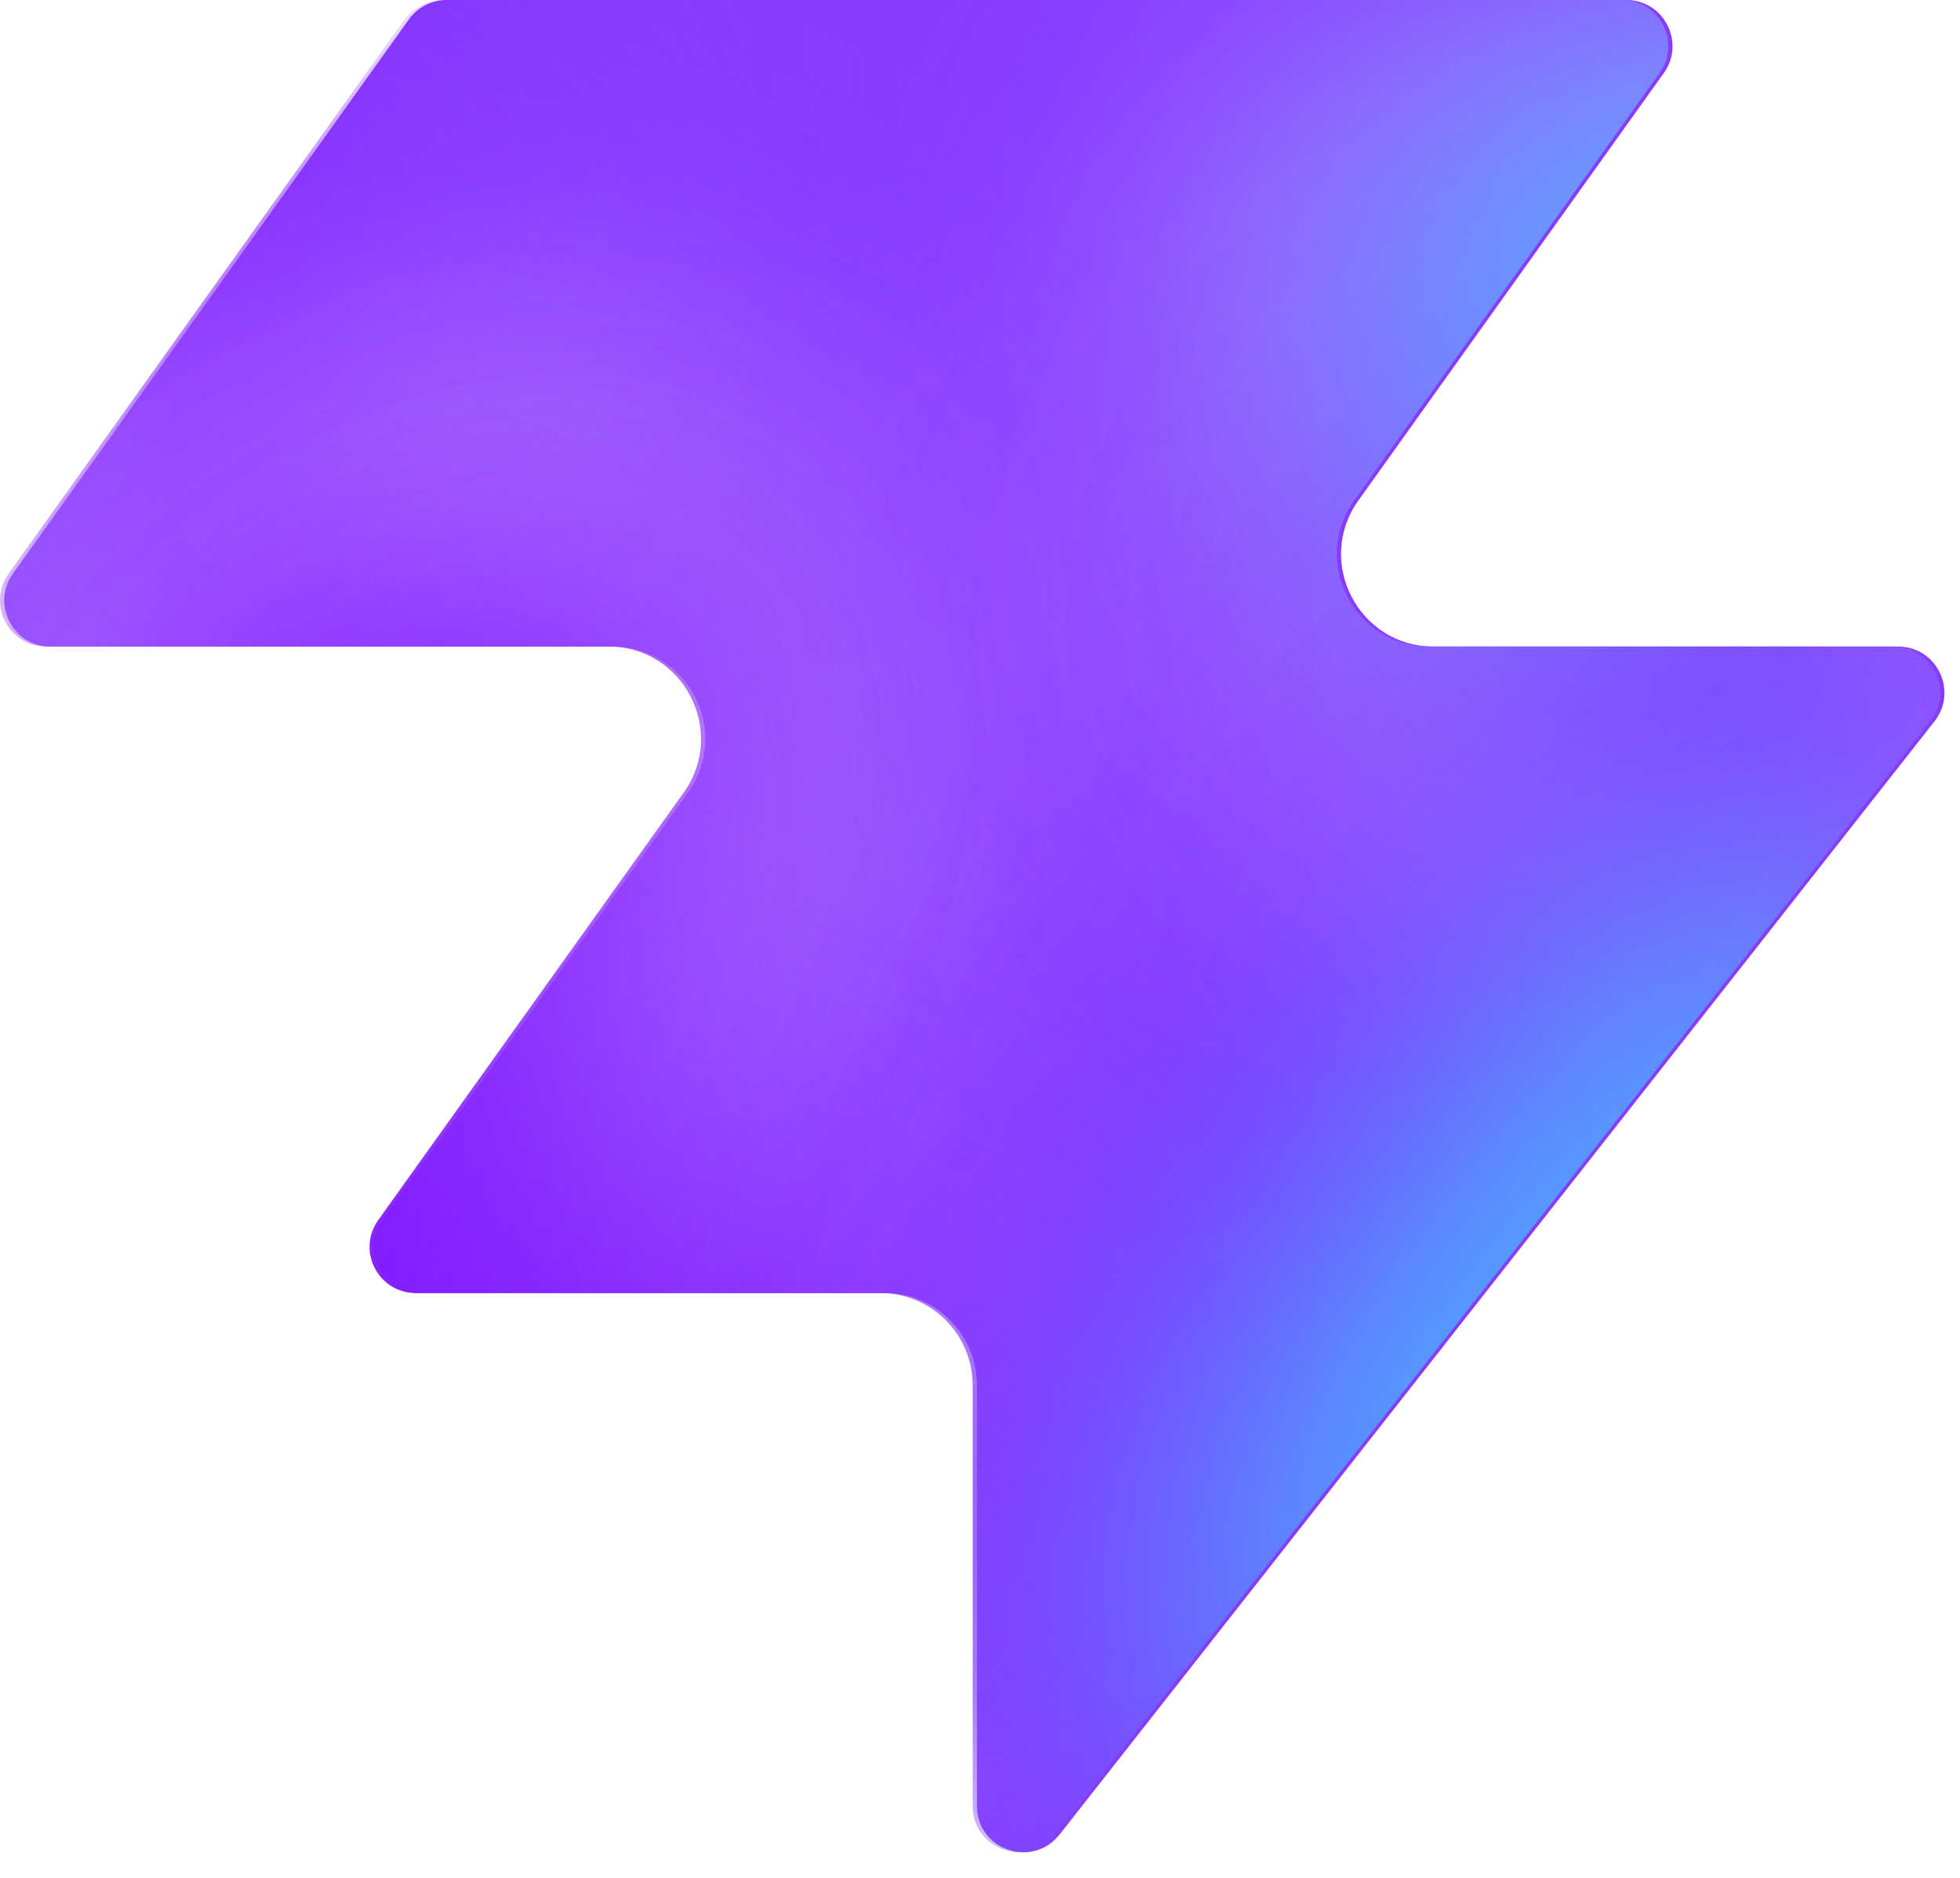
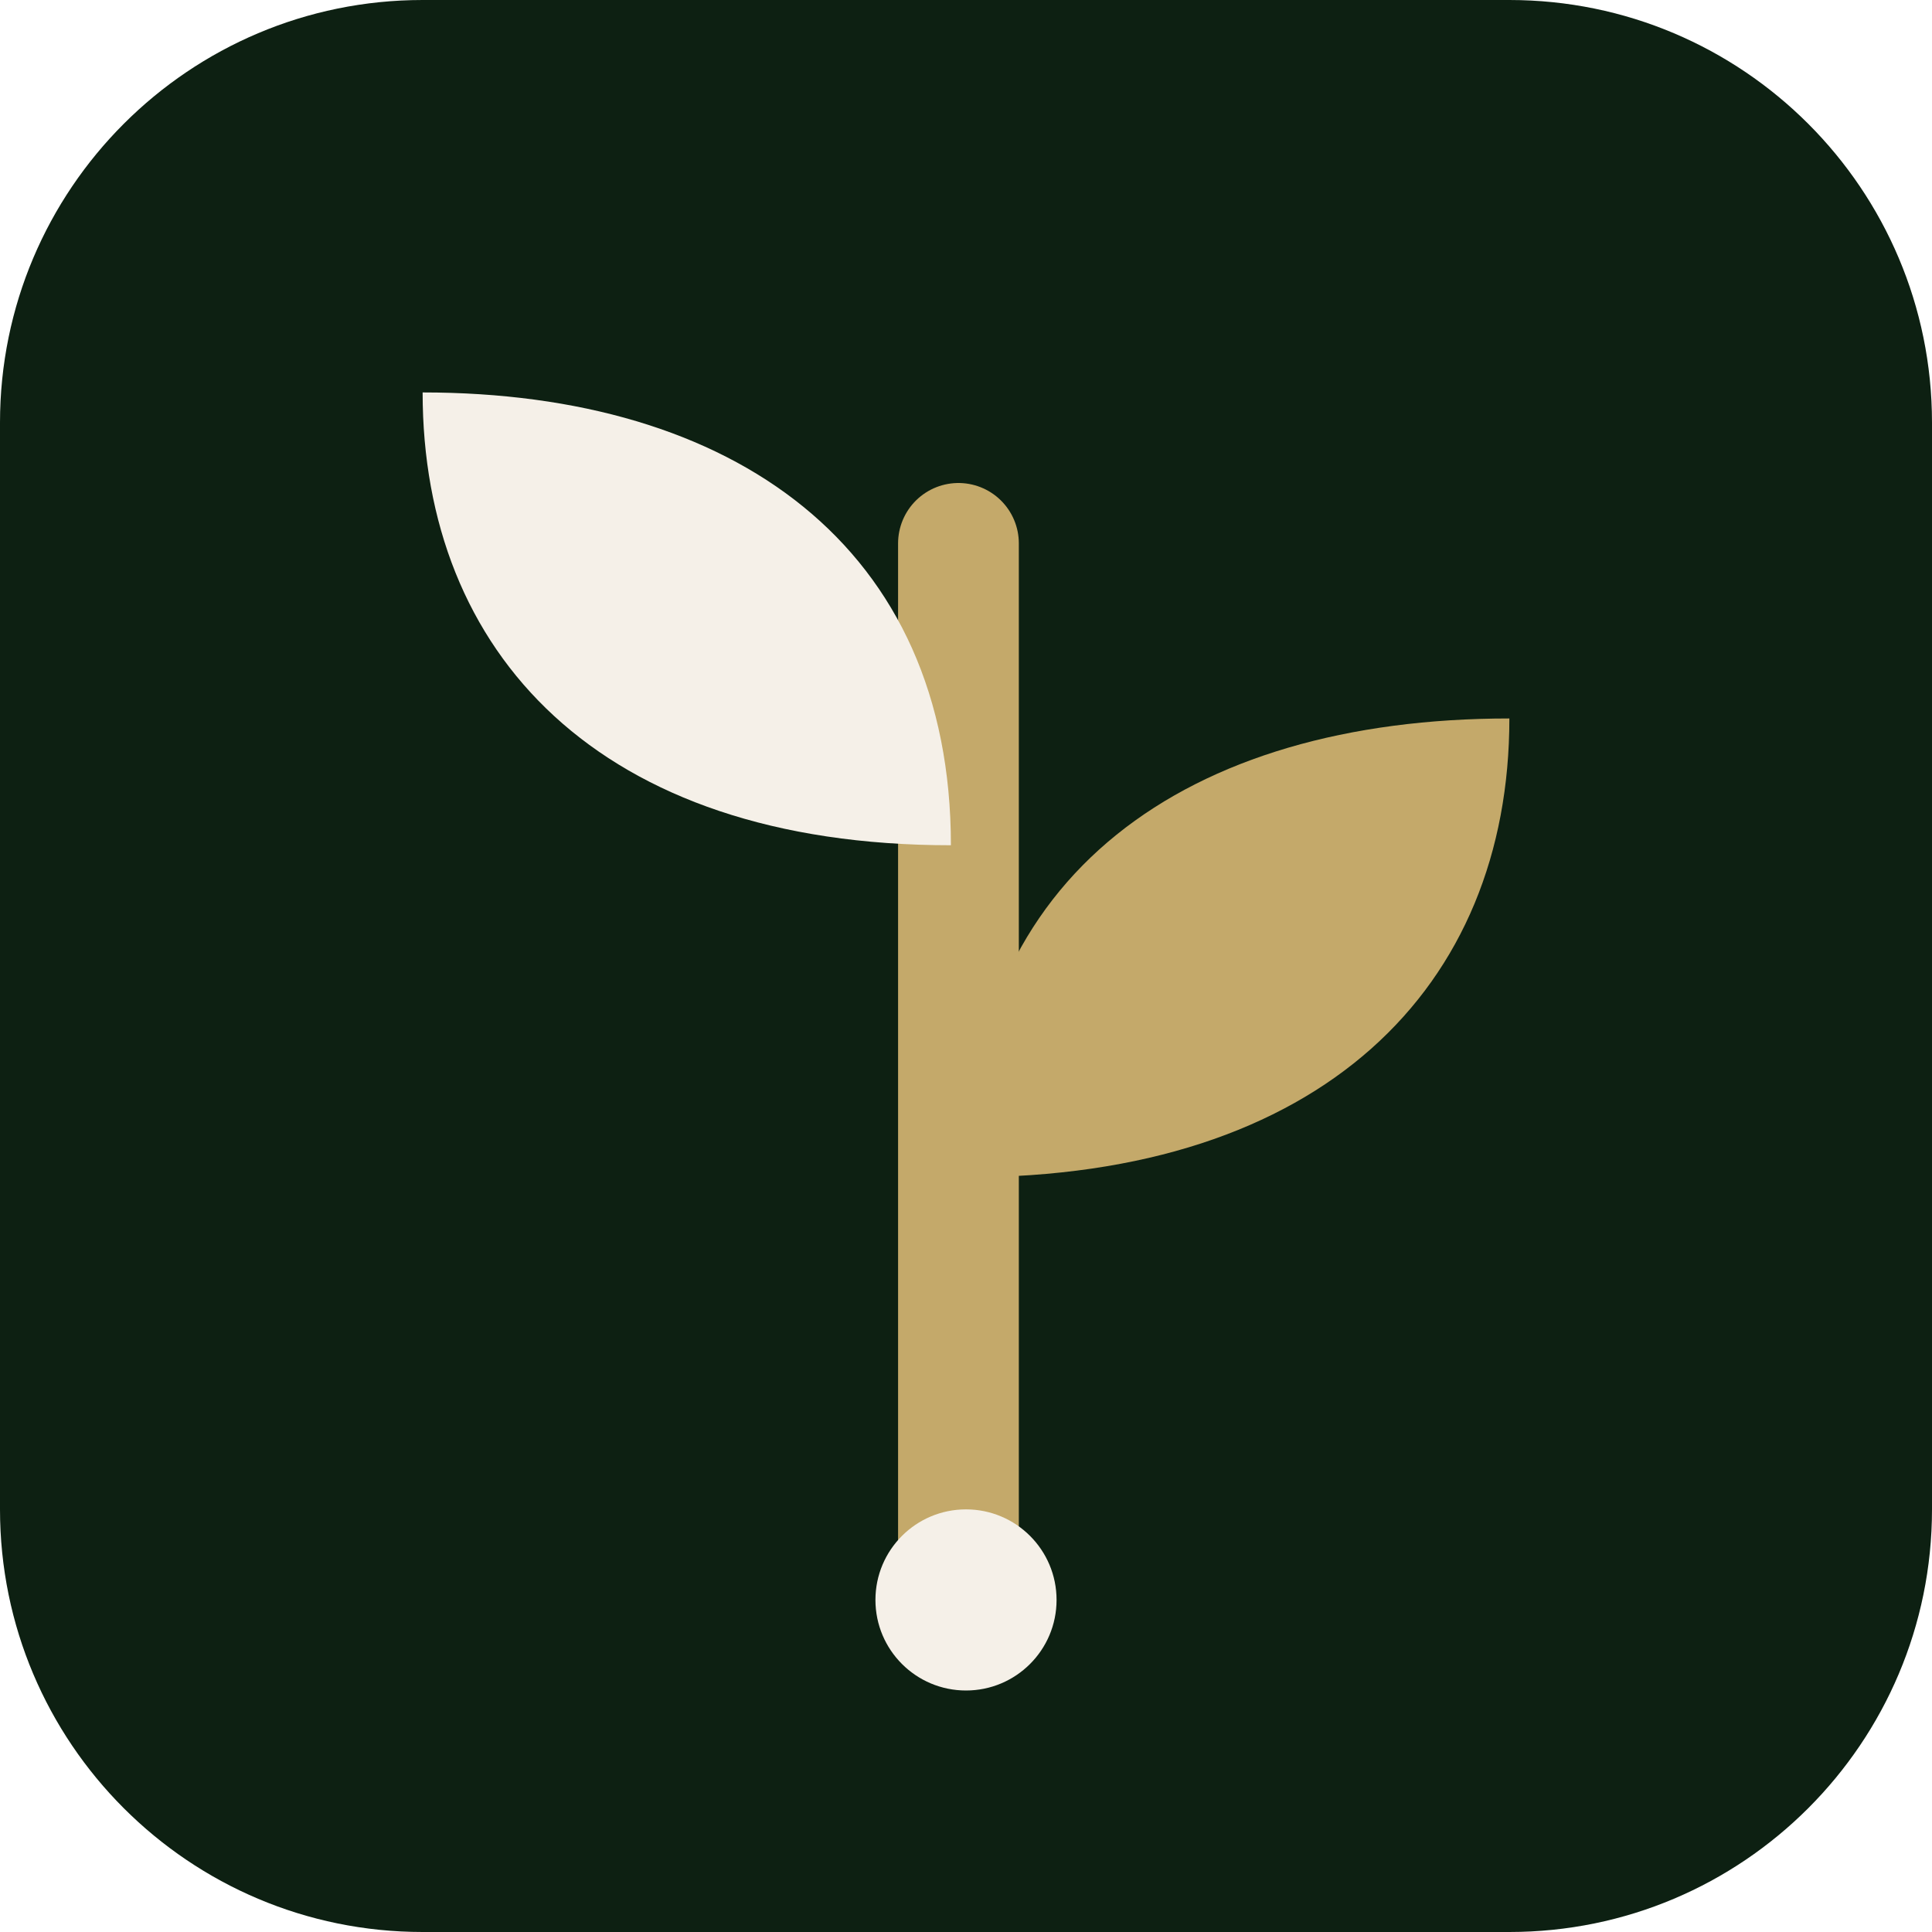
- <svg xmlns="http://www.w3.org/2000/svg" width="48" height="46" fill="none" viewBox="0 0 48 46">
-   <path fill="#863bff" d="M25.946 44.938c-.664.845-2.021.375-2.021-.698V33.937a2.26 2.26 0 0 0-2.262-2.262H10.287c-.92 0-1.456-1.04-.92-1.788l7.48-10.471c1.07-1.497 0-3.578-1.842-3.578H1.237c-.92 0-1.456-1.04-.92-1.788L10.013.474c.214-.297.556-.474.92-.474h28.894c.92 0 1.456 1.04.92 1.788l-7.48 10.471c-1.07 1.498 0 3.579 1.842 3.579h11.377c.943 0 1.473 1.088.89 1.83L25.947 44.94z" style="fill:#863bff;fill:color(display-p3 .525 .23 1);fill-opacity:1" />
-   <mask id="a" width="48" height="46" x="0" y="0" maskUnits="userSpaceOnUse" style="mask-type:alpha">
-     <path fill="#000" d="M25.842 44.938c-.664.844-2.021.375-2.021-.698V33.937a2.26 2.26 0 0 0-2.262-2.262H10.183c-.92 0-1.456-1.04-.92-1.788l7.48-10.471c1.07-1.498 0-3.579-1.842-3.579H1.133c-.92 0-1.456-1.04-.92-1.787L9.91.473c.214-.297.556-.474.92-.474h28.894c.92 0 1.456 1.04.92 1.788l-7.48 10.471c-1.07 1.498 0 3.578 1.842 3.578h11.377c.943 0 1.473 1.088.89 1.832L25.843 44.94z" style="fill:#000;fill-opacity:1" />
-   </mask>
-   <g mask="url(#a)">
-     <g filter="url(#b)">
-       <ellipse cx="5.508" cy="14.704" fill="#ede6ff" rx="5.508" ry="14.704" style="fill:#ede6ff;fill:color(display-p3 .927 .903 1);fill-opacity:1" transform="matrix(.00324 1 1 -.00324 -4.47 31.516)" />
-     </g>
-     <g filter="url(#c)">
-       <ellipse cx="10.399" cy="29.851" fill="#ede6ff" rx="10.399" ry="29.851" style="fill:#ede6ff;fill:color(display-p3 .927 .903 1);fill-opacity:1" transform="matrix(.00324 1 1 -.00324 -39.328 7.883)" />
-     </g>
-     <g filter="url(#d)">
-       <ellipse cx="5.508" cy="30.487" fill="#7e14ff" rx="5.508" ry="30.487" style="fill:#7e14ff;fill:color(display-p3 .492 .077 1);fill-opacity:1" transform="rotate(89.814 -25.913 -14.639)scale(1 -1)" />
-     </g>
-     <g filter="url(#e)">
-       <ellipse cx="5.508" cy="30.599" fill="#7e14ff" rx="5.508" ry="30.599" style="fill:#7e14ff;fill:color(display-p3 .492 .077 1);fill-opacity:1" transform="rotate(89.814 -32.644 -3.334)scale(1 -1)" />
-     </g>
-     <g filter="url(#f)">
-       <ellipse cx="5.508" cy="30.599" fill="#7e14ff" rx="5.508" ry="30.599" style="fill:#7e14ff;fill:color(display-p3 .492 .077 1);fill-opacity:1" transform="matrix(.00324 1 1 -.00324 -34.34 30.47)" />
-     </g>
-     <g filter="url(#g)">
-       <ellipse cx="14.072" cy="22.078" fill="#ede6ff" rx="14.072" ry="22.078" style="fill:#ede6ff;fill:color(display-p3 .927 .903 1);fill-opacity:1" transform="rotate(93.35 24.506 48.493)scale(-1 1)" />
-     </g>
-     <g filter="url(#h)">
-       <ellipse cx="3.47" cy="21.501" fill="#7e14ff" rx="3.47" ry="21.501" style="fill:#7e14ff;fill:color(display-p3 .492 .077 1);fill-opacity:1" transform="rotate(89.009 28.708 47.59)scale(-1 1)" />
-     </g>
-     <g filter="url(#i)">
-       <ellipse cx="3.47" cy="21.501" fill="#7e14ff" rx="3.47" ry="21.501" style="fill:#7e14ff;fill:color(display-p3 .492 .077 1);fill-opacity:1" transform="rotate(89.009 28.708 47.59)scale(-1 1)" />
-     </g>
-     <g filter="url(#j)">
-       <ellipse cx=".387" cy="8.972" fill="#7e14ff" rx="4.407" ry="29.108" style="fill:#7e14ff;fill:color(display-p3 .492 .077 1);fill-opacity:1" transform="rotate(39.51 .387 8.972)" />
-     </g>
-     <g filter="url(#k)">
-       <ellipse cx="47.523" cy="-6.092" fill="#7e14ff" rx="4.407" ry="29.108" style="fill:#7e14ff;fill:color(display-p3 .492 .077 1);fill-opacity:1" transform="rotate(37.892 47.523 -6.092)" />
-     </g>
-     <g filter="url(#l)">
-       <ellipse cx="41.412" cy="6.333" fill="#47bfff" rx="5.971" ry="9.665" style="fill:#47bfff;fill:color(display-p3 .28 .748 1);fill-opacity:1" transform="rotate(37.892 41.412 6.333)" />
-     </g>
-     <g filter="url(#m)">
-       <ellipse cx="-1.879" cy="38.332" fill="#7e14ff" rx="4.407" ry="29.108" style="fill:#7e14ff;fill:color(display-p3 .492 .077 1);fill-opacity:1" transform="rotate(37.892 -1.88 38.332)" />
-     </g>
-     <g filter="url(#n)">
-       <ellipse cx="-1.879" cy="38.332" fill="#7e14ff" rx="4.407" ry="29.108" style="fill:#7e14ff;fill:color(display-p3 .492 .077 1);fill-opacity:1" transform="rotate(37.892 -1.88 38.332)" />
-     </g>
-     <g filter="url(#o)">
-       <ellipse cx="35.651" cy="29.907" fill="#7e14ff" rx="4.407" ry="29.108" style="fill:#7e14ff;fill:color(display-p3 .492 .077 1);fill-opacity:1" transform="rotate(37.892 35.651 29.907)" />
-     </g>
-     <g filter="url(#p)">
-       <ellipse cx="38.418" cy="32.4" fill="#47bfff" rx="5.971" ry="15.297" style="fill:#47bfff;fill:color(display-p3 .28 .748 1);fill-opacity:1" transform="rotate(37.892 38.418 32.4)" />
-     </g>
-   </g>
-   <defs>
-     <filter id="b" width="60.045" height="41.654" x="-19.77" y="16.149" color-interpolation-filters="sRGB" filterUnits="userSpaceOnUse">
-       <feFlood flood-opacity="0" result="BackgroundImageFix" />
-       <feBlend in="SourceGraphic" in2="BackgroundImageFix" result="shape" />
-       <feGaussianBlur result="effect1_foregroundBlur_2002_17158" stdDeviation="7.659" />
-     </filter>
-     <filter id="c" width="90.34" height="51.437" x="-54.613" y="-7.533" color-interpolation-filters="sRGB" filterUnits="userSpaceOnUse">
-       <feFlood flood-opacity="0" result="BackgroundImageFix" />
-       <feBlend in="SourceGraphic" in2="BackgroundImageFix" result="shape" />
-       <feGaussianBlur result="effect1_foregroundBlur_2002_17158" stdDeviation="7.659" />
-     </filter>
-     <filter id="d" width="79.355" height="29.4" x="-49.64" y="2.03" color-interpolation-filters="sRGB" filterUnits="userSpaceOnUse">
-       <feFlood flood-opacity="0" result="BackgroundImageFix" />
-       <feBlend in="SourceGraphic" in2="BackgroundImageFix" result="shape" />
-       <feGaussianBlur result="effect1_foregroundBlur_2002_17158" stdDeviation="4.596" />
-     </filter>
-     <filter id="e" width="79.579" height="29.4" x="-45.045" y="20.029" color-interpolation-filters="sRGB" filterUnits="userSpaceOnUse">
-       <feFlood flood-opacity="0" result="BackgroundImageFix" />
-       <feBlend in="SourceGraphic" in2="BackgroundImageFix" result="shape" />
-       <feGaussianBlur result="effect1_foregroundBlur_2002_17158" stdDeviation="4.596" />
-     </filter>
-     <filter id="f" width="79.579" height="29.4" x="-43.513" y="21.178" color-interpolation-filters="sRGB" filterUnits="userSpaceOnUse">
-       <feFlood flood-opacity="0" result="BackgroundImageFix" />
-       <feBlend in="SourceGraphic" in2="BackgroundImageFix" result="shape" />
-       <feGaussianBlur result="effect1_foregroundBlur_2002_17158" stdDeviation="4.596" />
-     </filter>
-     <filter id="g" width="74.749" height="58.852" x="15.756" y="-17.901" color-interpolation-filters="sRGB" filterUnits="userSpaceOnUse">
-       <feFlood flood-opacity="0" result="BackgroundImageFix" />
-       <feBlend in="SourceGraphic" in2="BackgroundImageFix" result="shape" />
-       <feGaussianBlur result="effect1_foregroundBlur_2002_17158" stdDeviation="7.659" />
-     </filter>
-     <filter id="h" width="61.377" height="25.362" x="23.548" y="2.284" color-interpolation-filters="sRGB" filterUnits="userSpaceOnUse">
-       <feFlood flood-opacity="0" result="BackgroundImageFix" />
-       <feBlend in="SourceGraphic" in2="BackgroundImageFix" result="shape" />
-       <feGaussianBlur result="effect1_foregroundBlur_2002_17158" stdDeviation="4.596" />
-     </filter>
-     <filter id="i" width="61.377" height="25.362" x="23.548" y="2.284" color-interpolation-filters="sRGB" filterUnits="userSpaceOnUse">
-       <feFlood flood-opacity="0" result="BackgroundImageFix" />
-       <feBlend in="SourceGraphic" in2="BackgroundImageFix" result="shape" />
-       <feGaussianBlur result="effect1_foregroundBlur_2002_17158" stdDeviation="4.596" />
-     </filter>
-     <filter id="j" width="56.045" height="63.649" x="-27.636" y="-22.853" color-interpolation-filters="sRGB" filterUnits="userSpaceOnUse">
-       <feFlood flood-opacity="0" result="BackgroundImageFix" />
-       <feBlend in="SourceGraphic" in2="BackgroundImageFix" result="shape" />
-       <feGaussianBlur result="effect1_foregroundBlur_2002_17158" stdDeviation="4.596" />
-     </filter>
-     <filter id="k" width="54.814" height="64.646" x="20.116" y="-38.415" color-interpolation-filters="sRGB" filterUnits="userSpaceOnUse">
-       <feFlood flood-opacity="0" result="BackgroundImageFix" />
-       <feBlend in="SourceGraphic" in2="BackgroundImageFix" result="shape" />
-       <feGaussianBlur result="effect1_foregroundBlur_2002_17158" stdDeviation="4.596" />
-     </filter>
-     <filter id="l" width="33.541" height="35.313" x="24.641" y="-11.323" color-interpolation-filters="sRGB" filterUnits="userSpaceOnUse">
-       <feFlood flood-opacity="0" result="BackgroundImageFix" />
-       <feBlend in="SourceGraphic" in2="BackgroundImageFix" result="shape" />
-       <feGaussianBlur result="effect1_foregroundBlur_2002_17158" stdDeviation="4.596" />
-     </filter>
-     <filter id="m" width="54.814" height="64.646" x="-29.286" y="6.009" color-interpolation-filters="sRGB" filterUnits="userSpaceOnUse">
-       <feFlood flood-opacity="0" result="BackgroundImageFix" />
-       <feBlend in="SourceGraphic" in2="BackgroundImageFix" result="shape" />
-       <feGaussianBlur result="effect1_foregroundBlur_2002_17158" stdDeviation="4.596" />
-     </filter>
-     <filter id="n" width="54.814" height="64.646" x="-29.286" y="6.009" color-interpolation-filters="sRGB" filterUnits="userSpaceOnUse">
-       <feFlood flood-opacity="0" result="BackgroundImageFix" />
-       <feBlend in="SourceGraphic" in2="BackgroundImageFix" result="shape" />
-       <feGaussianBlur result="effect1_foregroundBlur_2002_17158" stdDeviation="4.596" />
-     </filter>
-     <filter id="o" width="54.814" height="64.646" x="8.244" y="-2.416" color-interpolation-filters="sRGB" filterUnits="userSpaceOnUse">
-       <feFlood flood-opacity="0" result="BackgroundImageFix" />
-       <feBlend in="SourceGraphic" in2="BackgroundImageFix" result="shape" />
-       <feGaussianBlur result="effect1_foregroundBlur_2002_17158" stdDeviation="4.596" />
-     </filter>
-     <filter id="p" width="39.409" height="43.623" x="18.713" y="10.588" color-interpolation-filters="sRGB" filterUnits="userSpaceOnUse">
-       <feFlood flood-opacity="0" result="BackgroundImageFix" />
-       <feBlend in="SourceGraphic" in2="BackgroundImageFix" result="shape" />
-       <feGaussianBlur result="effect1_foregroundBlur_2002_17158" stdDeviation="4.596" />
-     </filter>
-   </defs>
+ <svg xmlns="http://www.w3.org/2000/svg" viewBox="0 0 64 64">
+   <rect width="64" height="64" rx="14" fill="#0d2012" />
+   <path d="M31.75 53V18" fill="none" stroke="#c4a96a" stroke-width="4" stroke-linecap="round" />
+   <path d="M31.5 28C19.8 28 14 21.6 14 13c10.3 0 17.5 5.1 17.5 15Z" fill="#f5f0e8" />
+   <path d="M32 39c11.8 0 18-6.3 18-15.2-10.7 0-18 5.2-18 15.2Z" fill="#c4a96a" />
+   <circle cx="32" cy="53" r="3" fill="#f5f0e8" />
</svg>
